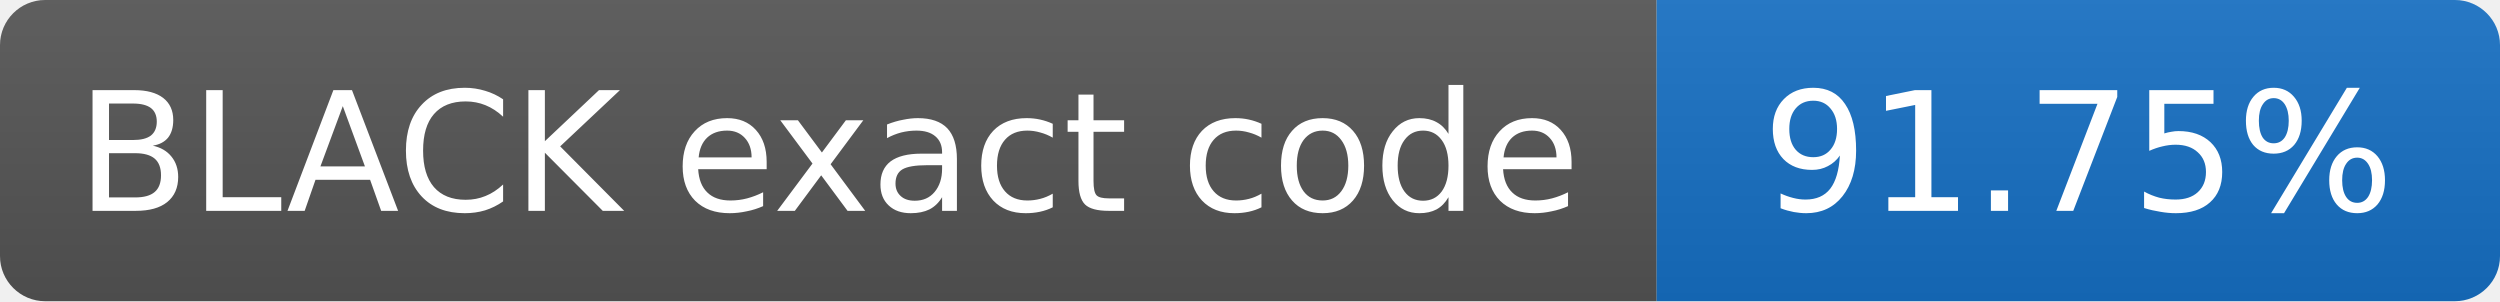
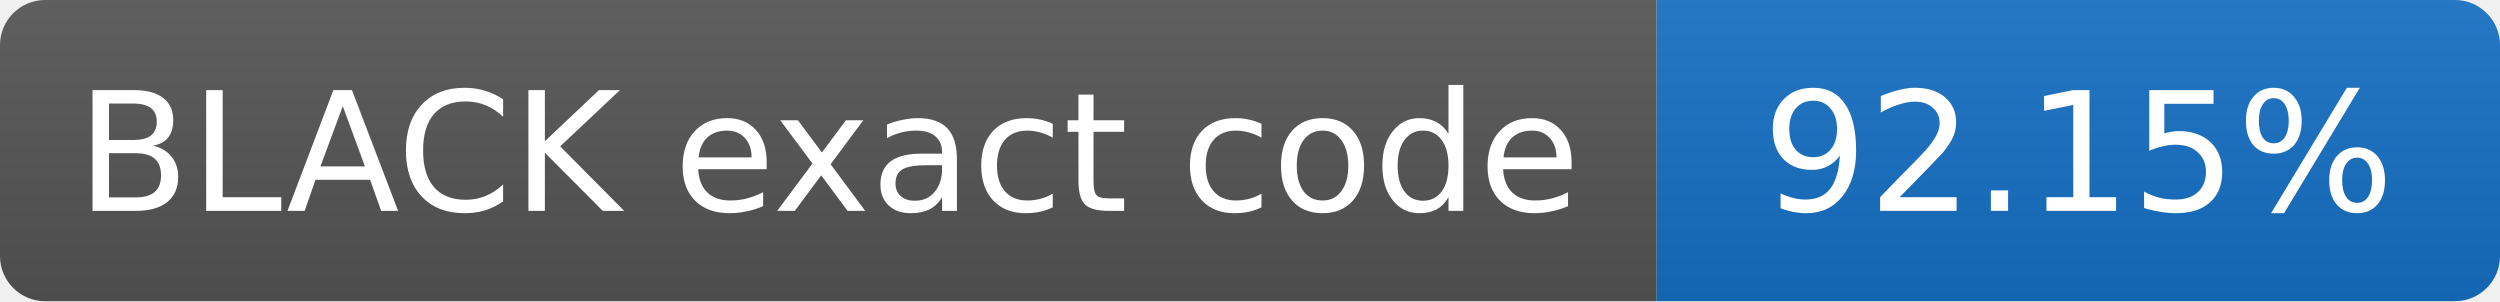
- <svg xmlns="http://www.w3.org/2000/svg" width="166" height="20" role="img" aria-label="BLACK exact code: 91.75%">
+ <svg xmlns="http://www.w3.org/2000/svg" width="166" height="20" role="img" aria-label="BLACK exact code: 92.15%">
  <linearGradient id="g" x2="0" y2="100%">
    <stop offset="0" stop-color="#bbb" stop-opacity=".1" />
    <stop offset="1" stop-opacity=".1" />
  </linearGradient>
  <clipPath id="r">
    <rect width="100%" height="20" rx="3" />
  </clipPath>
  <g clip-path="url(#r)">
    <path fill="#555" d="M0 0h110v20H0z" />
    <path fill="#1671c5" d="M110 0h56v20H110z" />
    <rect width="100%" height="20" fill="url(#g)" />
  </g>
  <g fill="#fff" text-anchor="middle" font-family="Verdana,DejaVu Sans,sans-serif" font-size="11">
    <text x="55" y="14">BLACK exact code</text>
-     <text x="138.0" y="14">91.75%</text>
+     <text x="138.0" y="14">92.15%</text>
  </g>
</svg>
